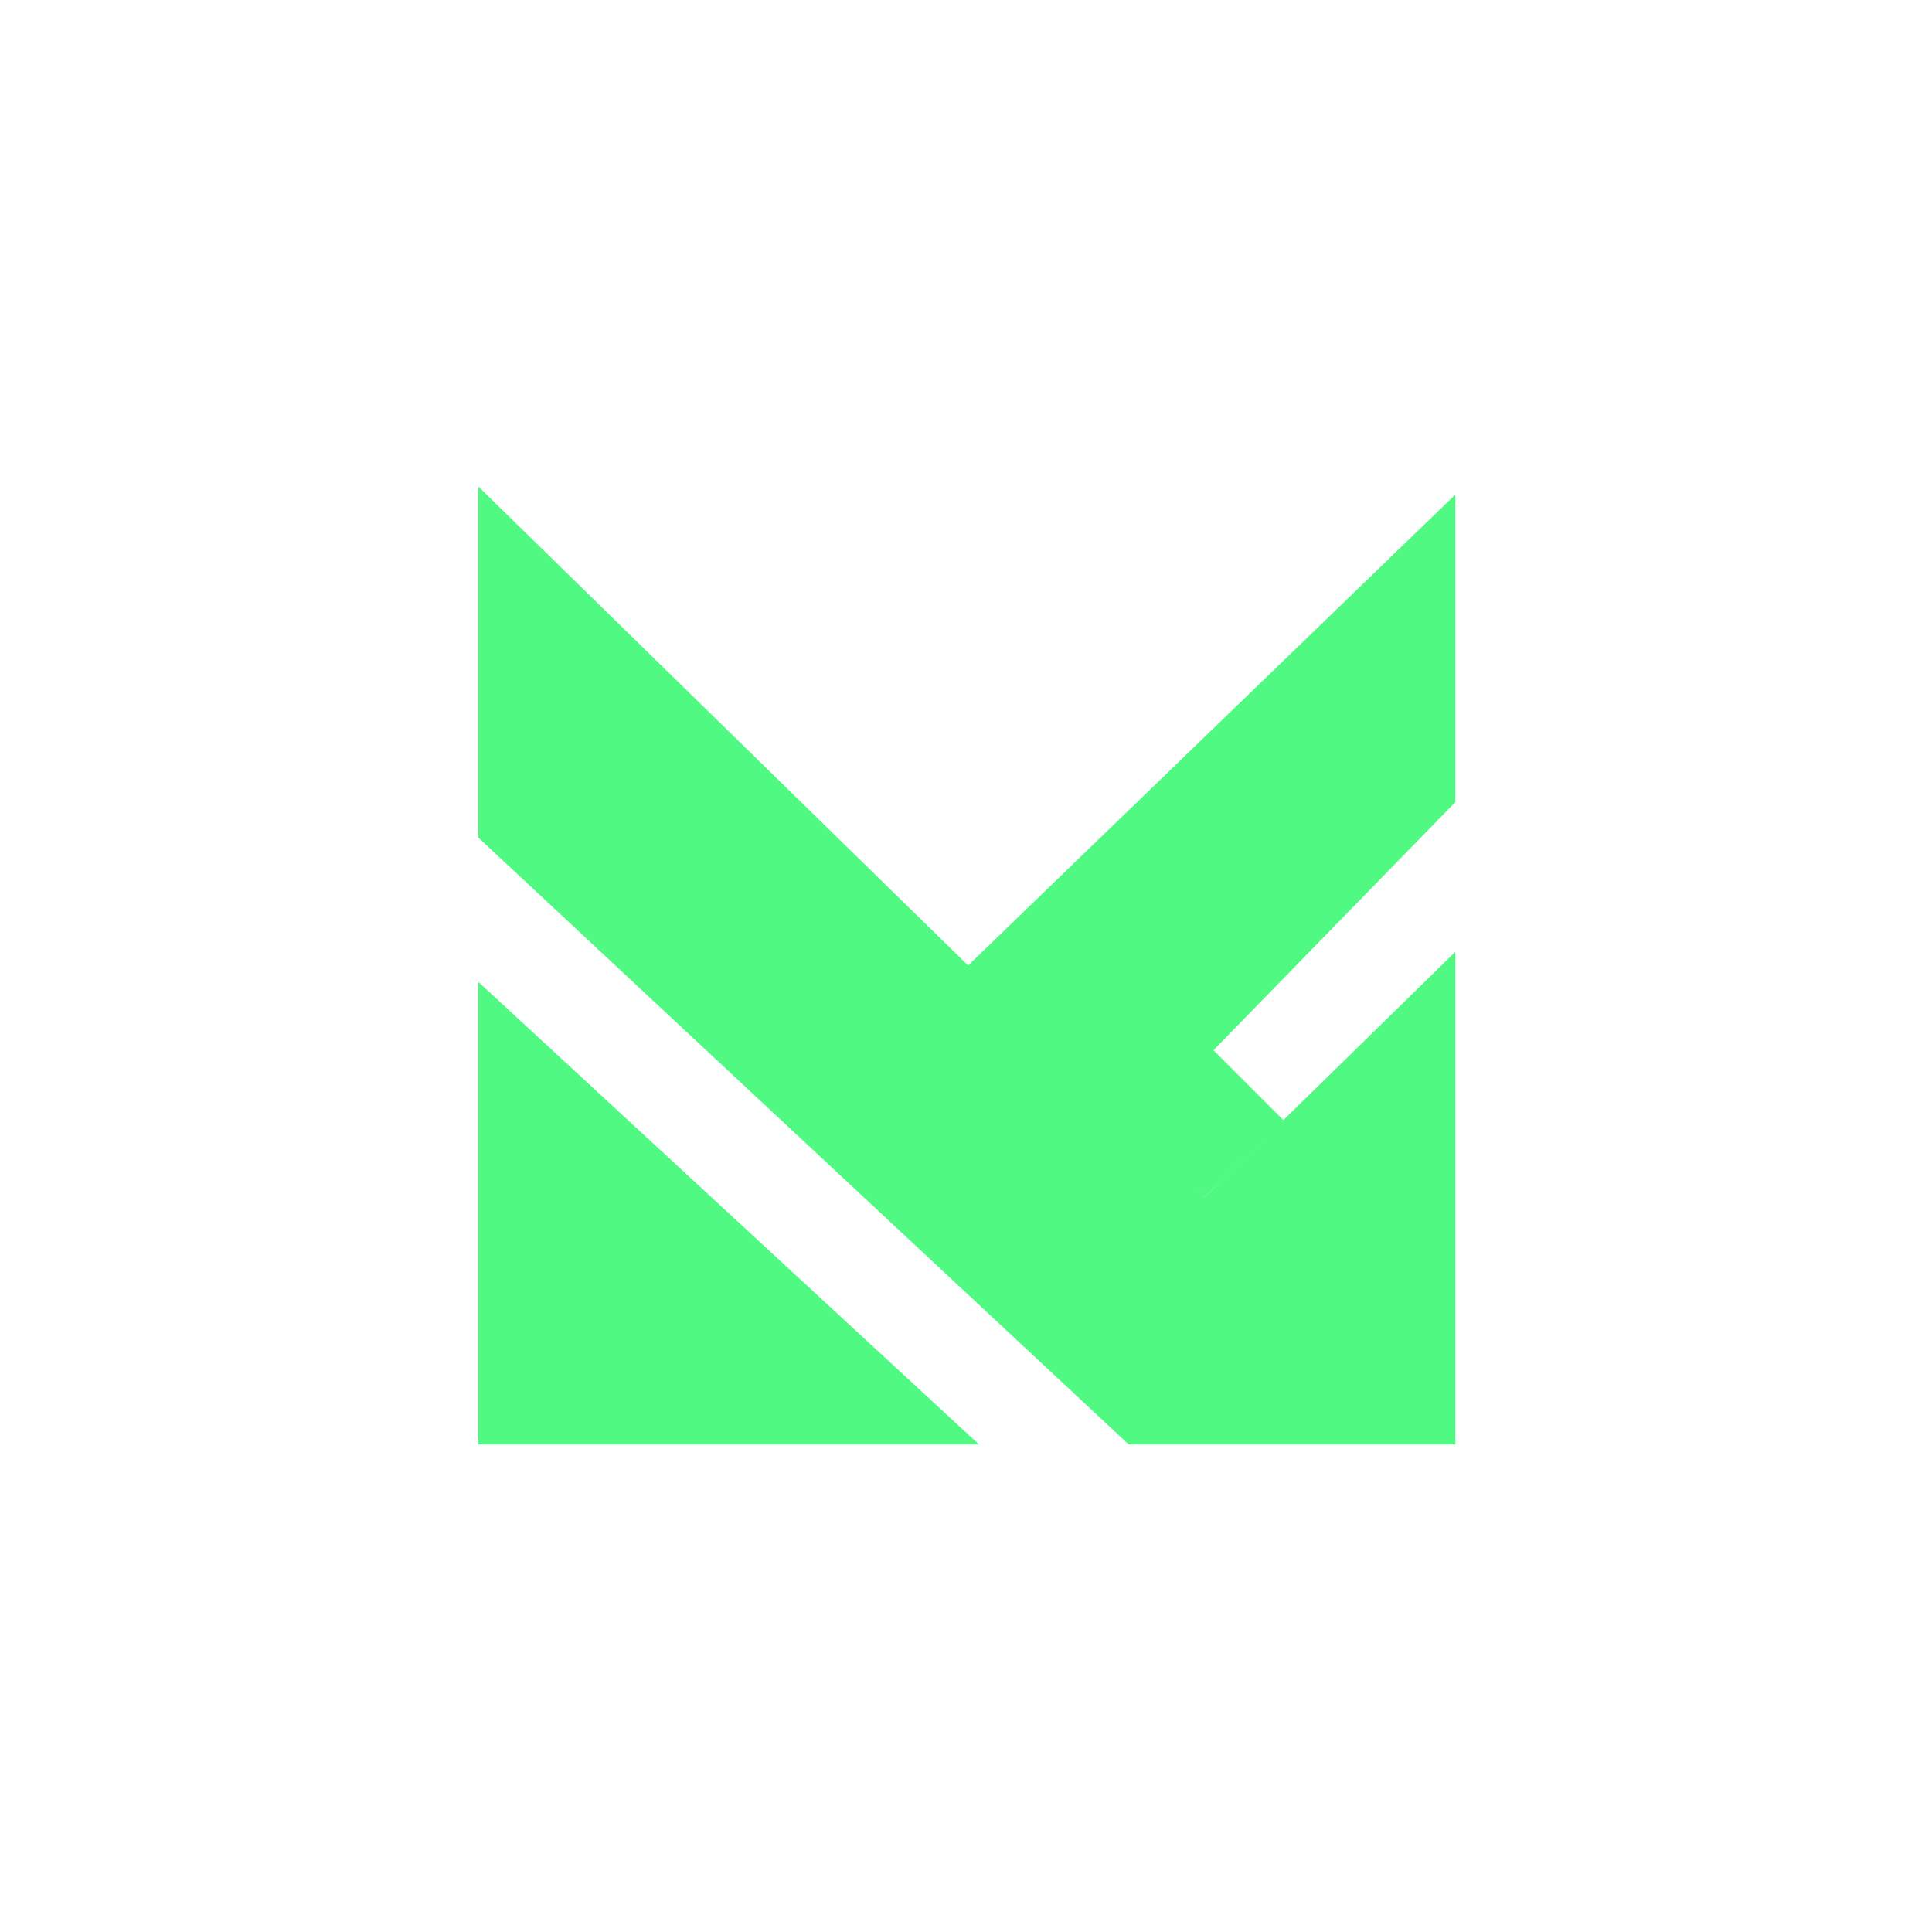
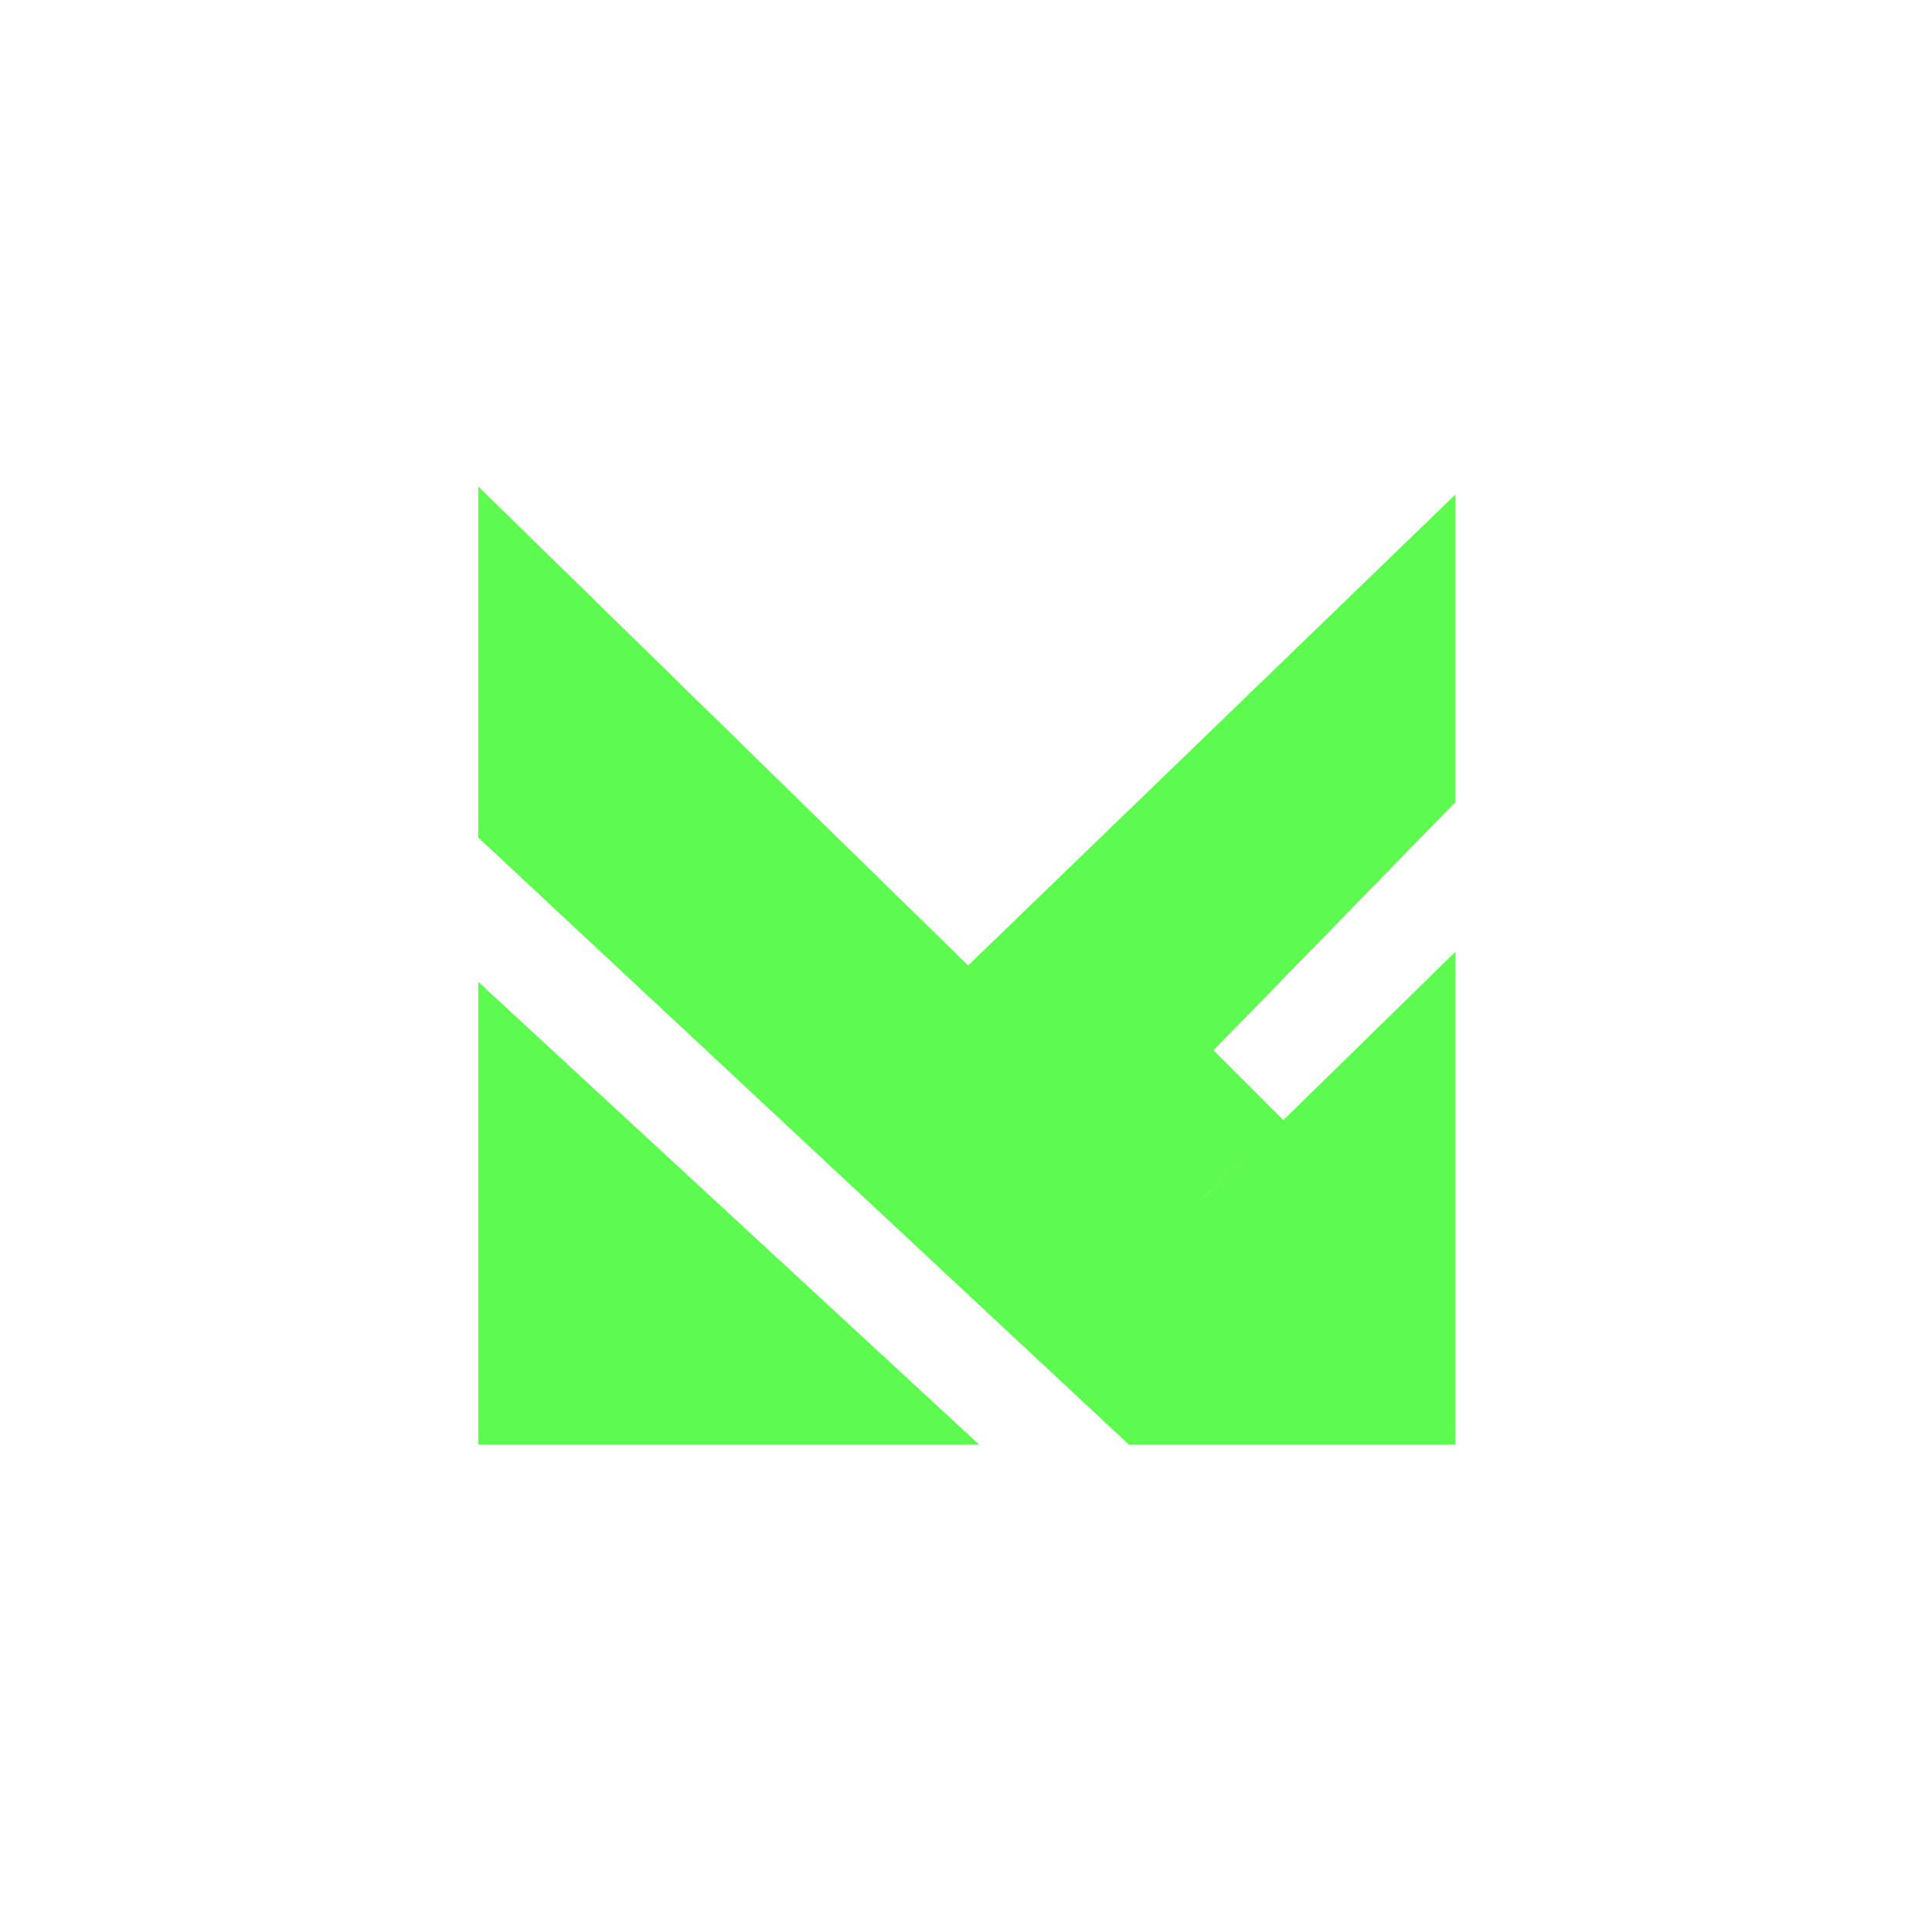
<svg xmlns="http://www.w3.org/2000/svg" width="707px" height="707px" viewBox="0 0 707 707" version="1.1">
  <g id="页面-1" stroke="none" stroke-width="1" fill="none" fill-rule="evenodd">
-     <g id="logo-g" fill="#50FA82" fill-rule="nonzero">
+     <g id="logo-g" fill="#5dfa50" fill-rule="nonzero">
      <g id="编组" transform="translate(175, 178)">
        <polygon id="路径-2" points="267.928 205.179 294.821 232.072 265.936 259.96 239.044 236.056" />
        <polygon id="三角形" points="3.0582277e-16 181.275 183.267 350.598 0 350.598" />
        <polygon id="路径" points="0 0 8.37384197e-15 128.486 238.048 350.598 357.57 350.598 357.57 170.319 265.936 259.96 241.036 235.06 357.57 115.538 357.57 2.988 179.283 175.299" />
      </g>
    </g>
  </g>
</svg>
